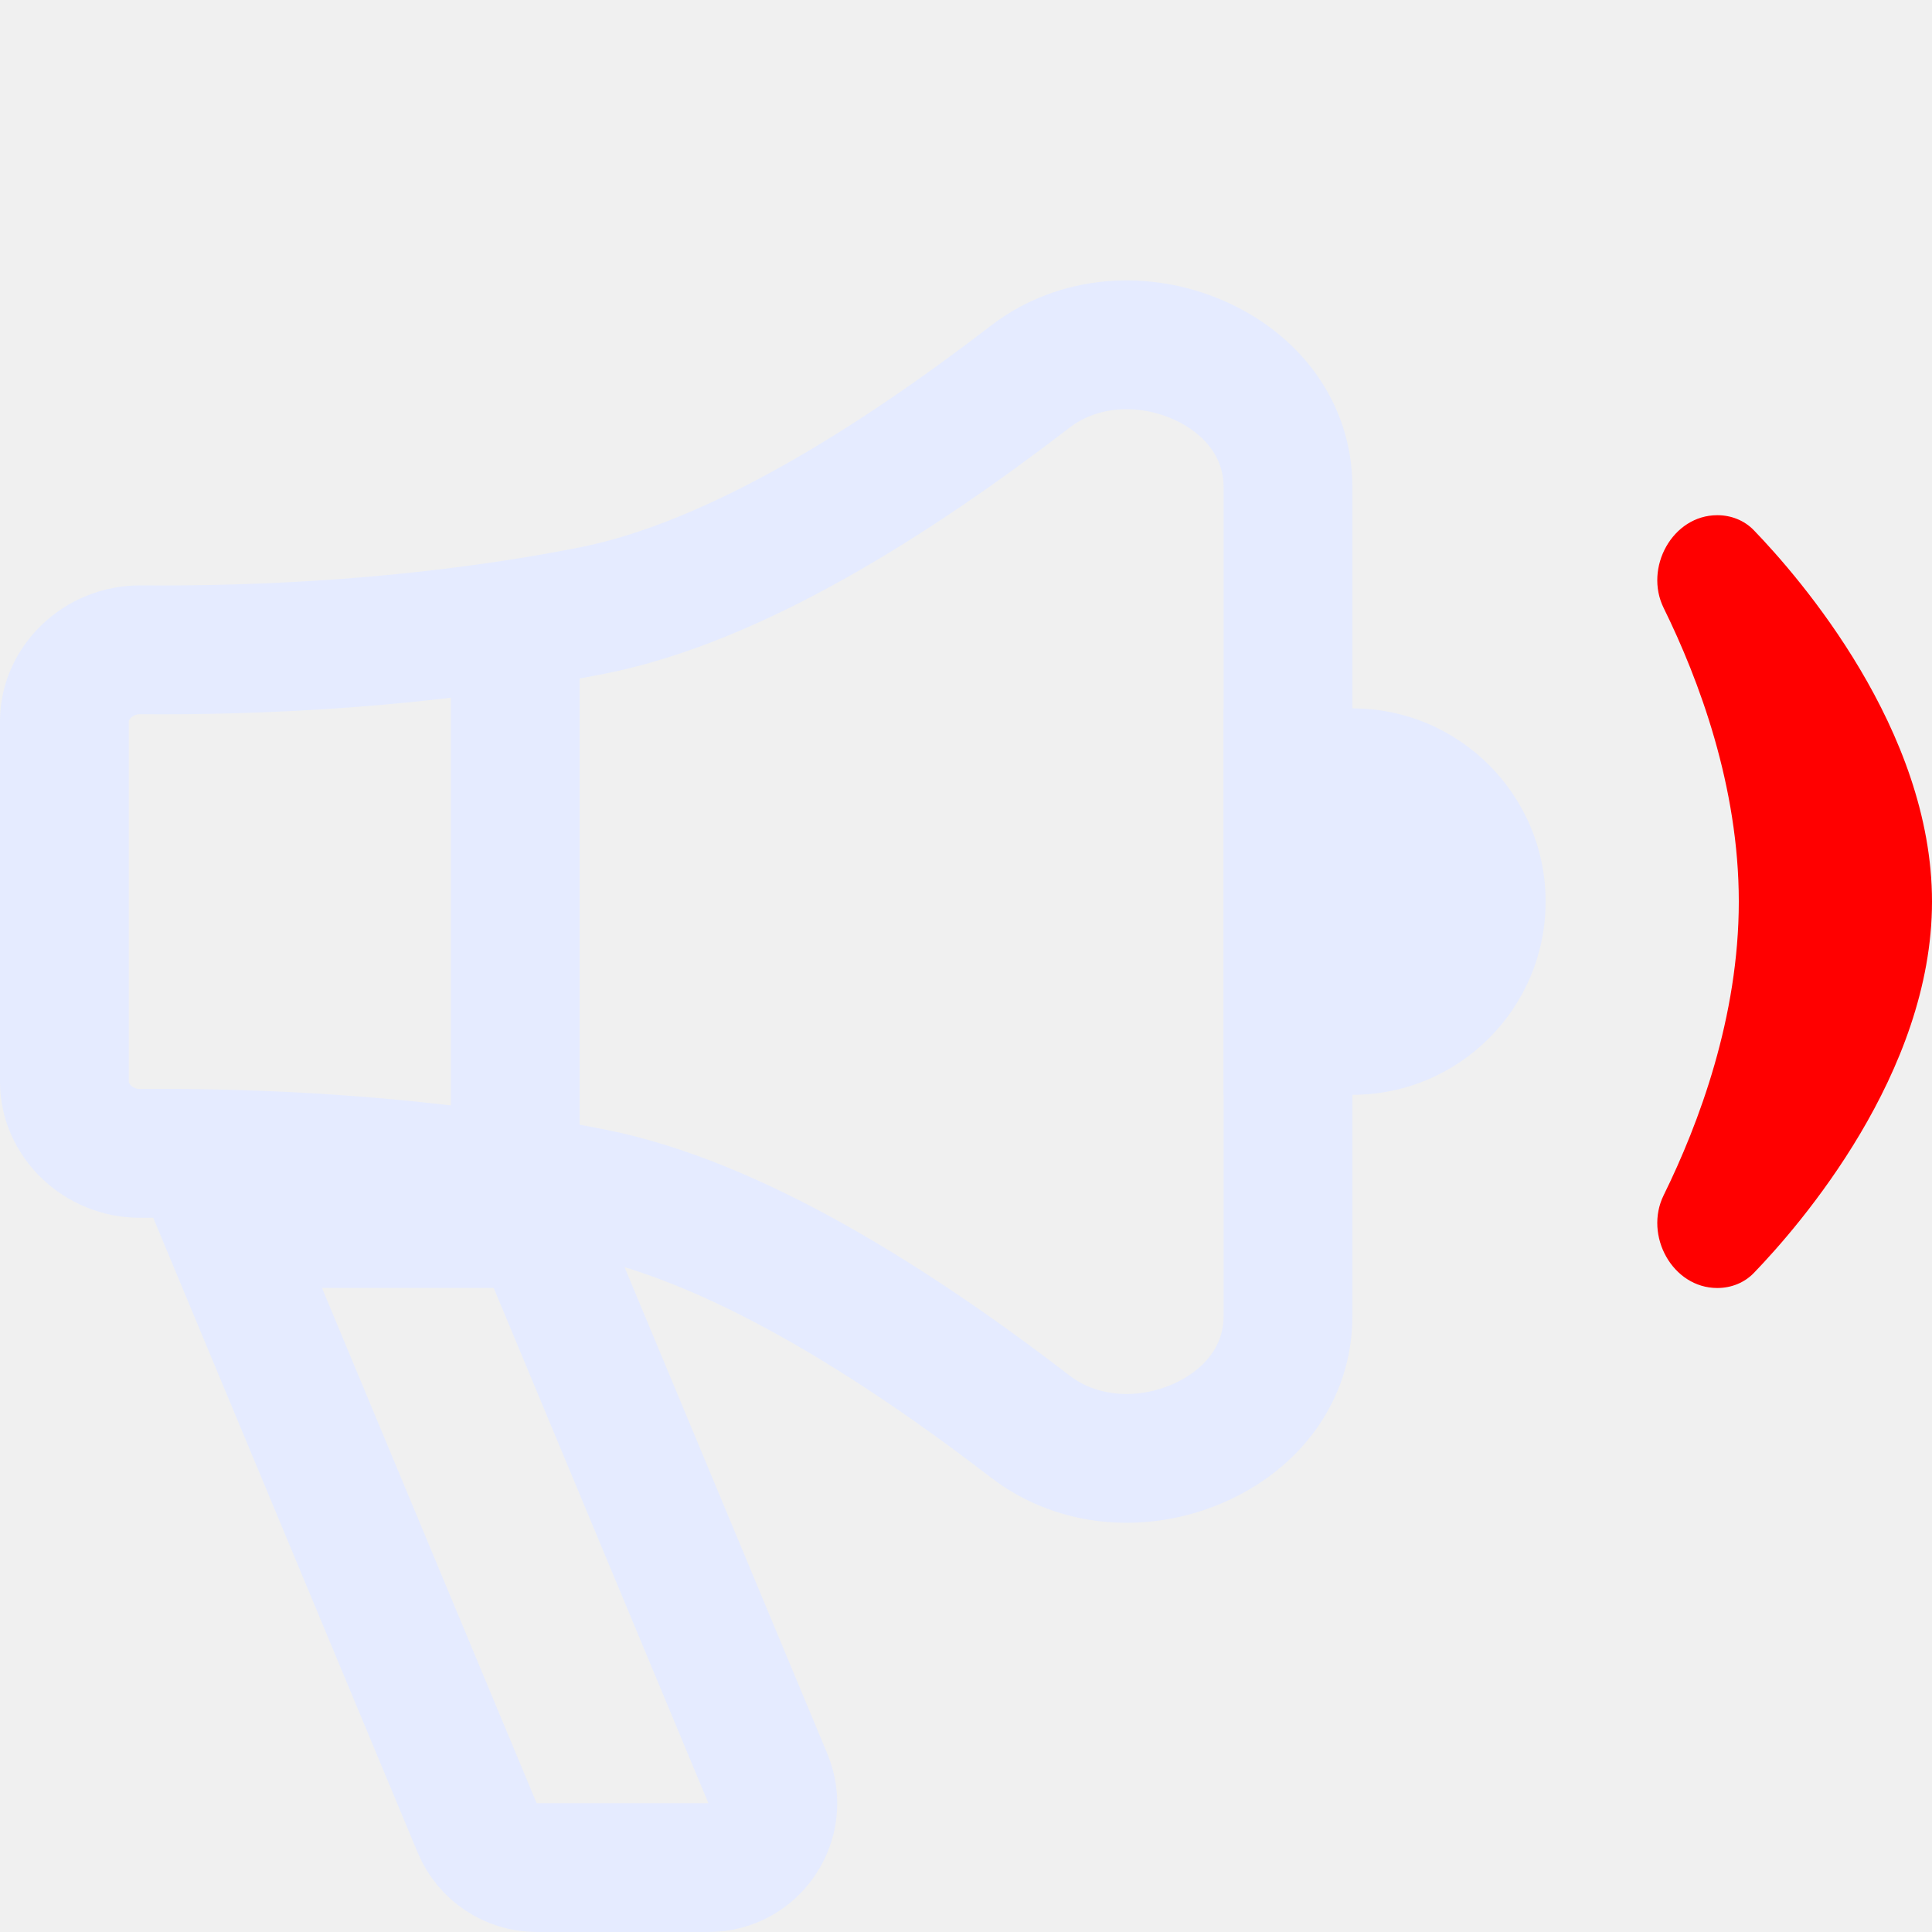
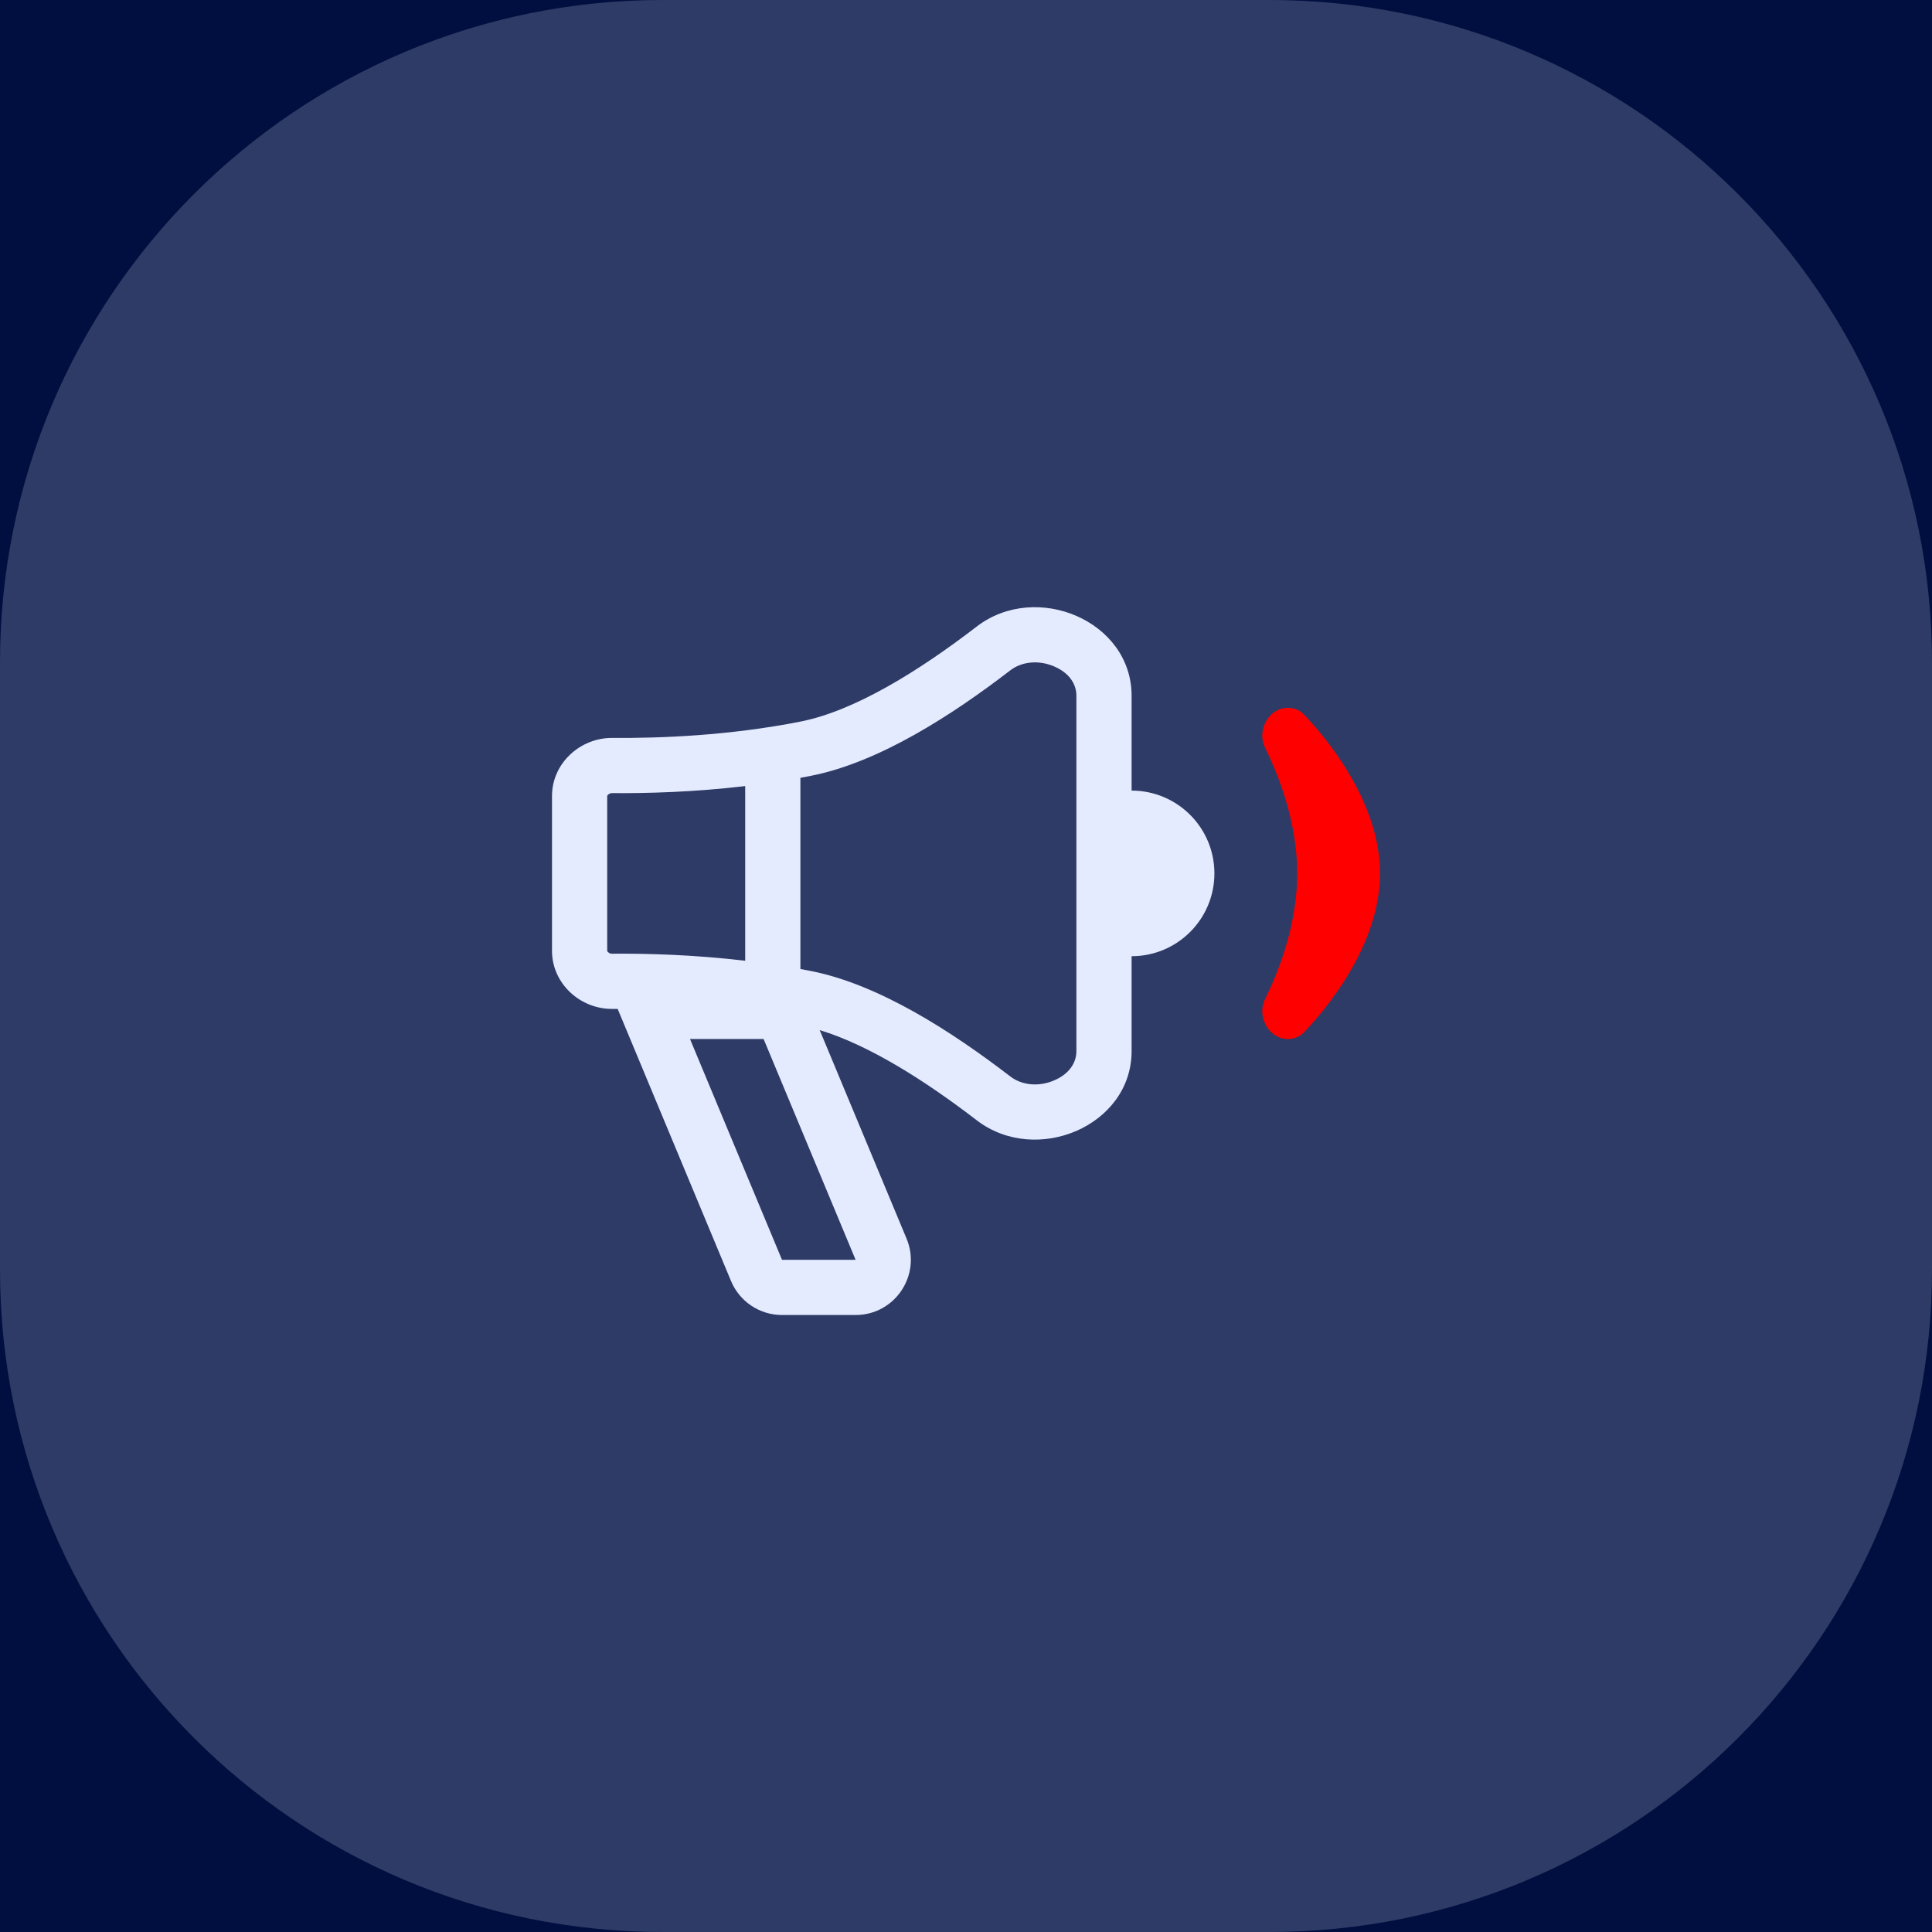
- <svg xmlns="http://www.w3.org/2000/svg" width="30" height="30" viewBox="0 0 30 30" fill="none">
-   <g clip-path="url(#clip0)">
-     <path d="M1 11.195C1 10.614 1.519 10.085 2.183 10.09C3.935 10.105 6.524 10.008 9.194 9.481C11.417 9.042 13.906 7.457 15.996 5.85C16.742 5.276 17.75 5.217 18.602 5.587C19.446 5.955 20 6.678 20 7.563V20.437C20 21.322 19.446 22.045 18.602 22.413C17.75 22.783 16.742 22.724 15.996 22.15C13.906 20.544 11.417 18.958 9.194 18.519C6.524 17.992 3.935 17.895 2.183 17.91C1.519 17.915 1 17.386 1 16.805L1 11.195Z" stroke="#E5EBFF" stroke-width="2" />
-     <path d="M19 11H21C22.657 11 24 12.343 24 14C24 15.657 22.657 17 21 17H19V11Z" fill="#E5EBFF" />
-     <path d="M7.41 28.385L3.5 19H8.333L11.923 27.615C12.197 28.274 11.714 29 11 29H8.333C7.93 29 7.566 28.757 7.41 28.385Z" stroke="#E5EBFF" stroke-width="2" />
-     <path d="M25.833 9.44C25.526 8.816 25.97 8 26.666 8C26.881 8 27.086 8.08 27.235 8.235C27.943 8.969 30 11.333 30 14C30 16.667 27.943 19.031 27.235 19.765C27.086 19.92 26.881 20 26.666 20C25.97 20 25.526 19.184 25.833 18.56C26.382 17.444 27 15.79 27 14C27 12.21 26.382 10.556 25.833 9.44Z" fill="#FF0000" />
-     <rect x="7" y="10" width="2" height="9" fill="#E5EBFF" />
-   </g>
-   <defs>
-     <clipPath id="clip0">
-       <path d="M0 0H30V30H0V0Z" fill="white" />
-     </clipPath>
-   </defs>
+ <svg xmlns="http://www.w3.org/2000/svg" width="100%" height="100%" viewBox="0 0 70 70" fill="none">
+   <rect width="70" height="70" fill="#000F40" />
+   <rect opacity="0.2" width="70" height="70" rx="24" fill="#E5EBFF" />
+   <path fill-rule="evenodd" clip-rule="evenodd" d="M39 25.208V38.083C39 38.494 38.757 38.9 38.203 39.141C37.633 39.389 37.022 39.322 36.605 39.002C34.505 37.388 31.857 35.671 29.388 35.183C29.258 35.158 29.129 35.133 29 35.109V28.181C29.129 28.158 29.258 28.133 29.388 28.108C31.857 27.62 34.505 25.903 36.605 24.288C37.022 23.968 37.633 23.902 38.203 24.15C38.757 24.391 39 24.797 39 25.208ZM27 28.481V34.81C25.139 34.59 23.439 34.544 22.175 34.555C22.124 34.556 22.07 34.535 22.031 34.497C22.013 34.48 22.005 34.466 22.002 34.46C22 34.456 22 34.455 22 34.451V28.84C22 28.836 22 28.835 22.002 28.831C22.005 28.825 22.013 28.811 22.031 28.794C22.07 28.756 22.124 28.735 22.175 28.736C23.439 28.746 25.139 28.701 27 28.481ZM20 28.84C20 27.662 21.014 26.726 22.192 26.736C23.905 26.75 26.42 26.655 29 26.145C30.977 25.755 33.307 24.301 35.386 22.703C37.54 21.047 41 22.491 41 25.208V28.645H41C42.657 28.645 44 29.988 44 31.645C44 33.302 42.657 34.645 41 34.645H41V38.083C41 40.799 37.54 42.243 35.386 40.588C33.548 39.175 31.512 37.874 29.699 37.322L32.846 44.876C33.395 46.194 32.427 47.645 31 47.645H28.333C27.526 47.645 26.798 47.16 26.487 46.415L22.379 36.554C22.315 36.554 22.253 36.554 22.192 36.555C21.014 36.565 20 35.629 20 34.451V28.84ZM25 37.645L28.333 45.645H31L27.667 37.645H25Z" fill="#E5EBFF" />
+   <path d="M45.833 27.085C45.526 26.461 45.97 25.645 46.665 25.645C46.88 25.645 47.086 25.725 47.236 25.88C47.943 26.614 50 28.979 50 31.645C50 34.312 47.943 36.677 47.236 37.411C47.086 37.566 46.88 37.645 46.665 37.645C45.97 37.645 45.526 36.83 45.833 36.206C46.382 35.09 47 33.436 47 31.645C47 29.855 46.382 28.201 45.833 27.085Z" fill="#FF0000" />
</svg>
